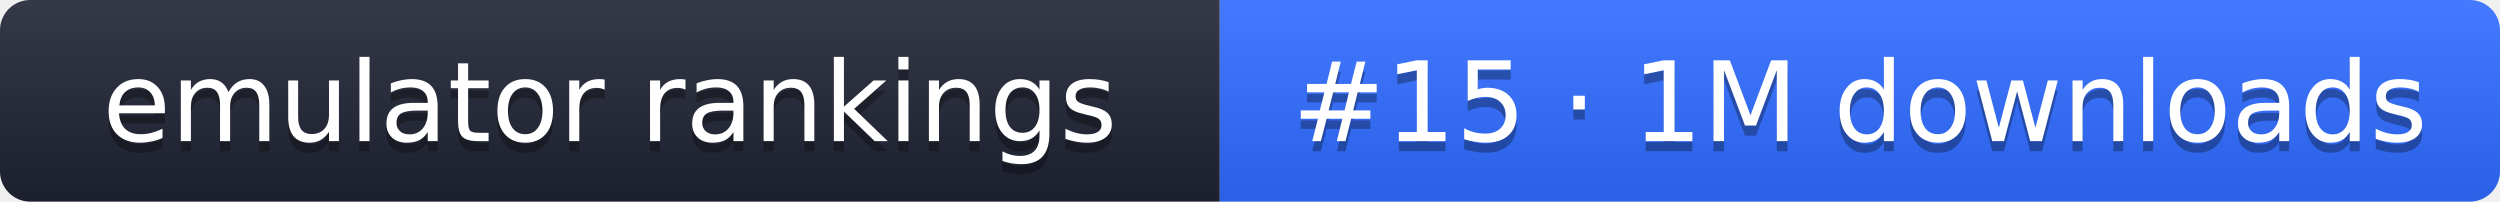
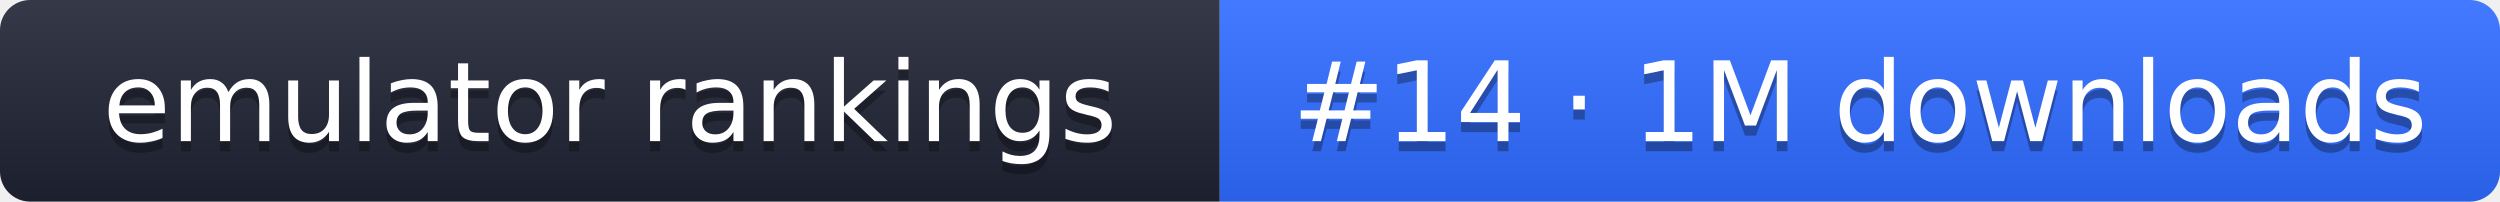
- <svg xmlns="http://www.w3.org/2000/svg" width="248" height="20" role="img" aria-label="emulator rankings: #15 · 1M downloads">
+ <svg xmlns="http://www.w3.org/2000/svg" width="248" height="20" role="img" aria-label="emulator rankings: #14 · 1M downloads">
  <linearGradient id="g" x2="0" y2="100%">
    <stop offset="0" stop-color="#fff" stop-opacity=".1" />
    <stop offset="1" stop-opacity=".1" />
  </linearGradient>
  <clipPath id="r">
    <rect width="248" height="20" rx="3" fill="#fff" />
  </clipPath>
  <g clip-path="url(#r)">
    <rect width="121" height="20" fill="#1f2433" />
    <rect x="121" width="127" height="20" fill="#2f6bff" />
    <rect width="248" height="20" fill="url(#g)" />
  </g>
  <g fill="#fff" text-anchor="middle" font-family="Verdana,DejaVu Sans,sans-serif" font-size="11">
    <text x="60.5" y="15" fill="#010101" fill-opacity=".3">emulator rankings</text>
    <text x="60.5" y="14">emulator rankings</text>
-     <text x="184.5" y="15" fill="#010101" fill-opacity=".3">#15 · 1M downloads</text>
-     <text x="184.5" y="14">#15 · 1M downloads</text>
+     <text x="184.5" y="15" fill="#010101" fill-opacity=".3">#14 · 1M downloads</text>
+     <text x="184.5" y="14">#14 · 1M downloads</text>
  </g>
</svg>
